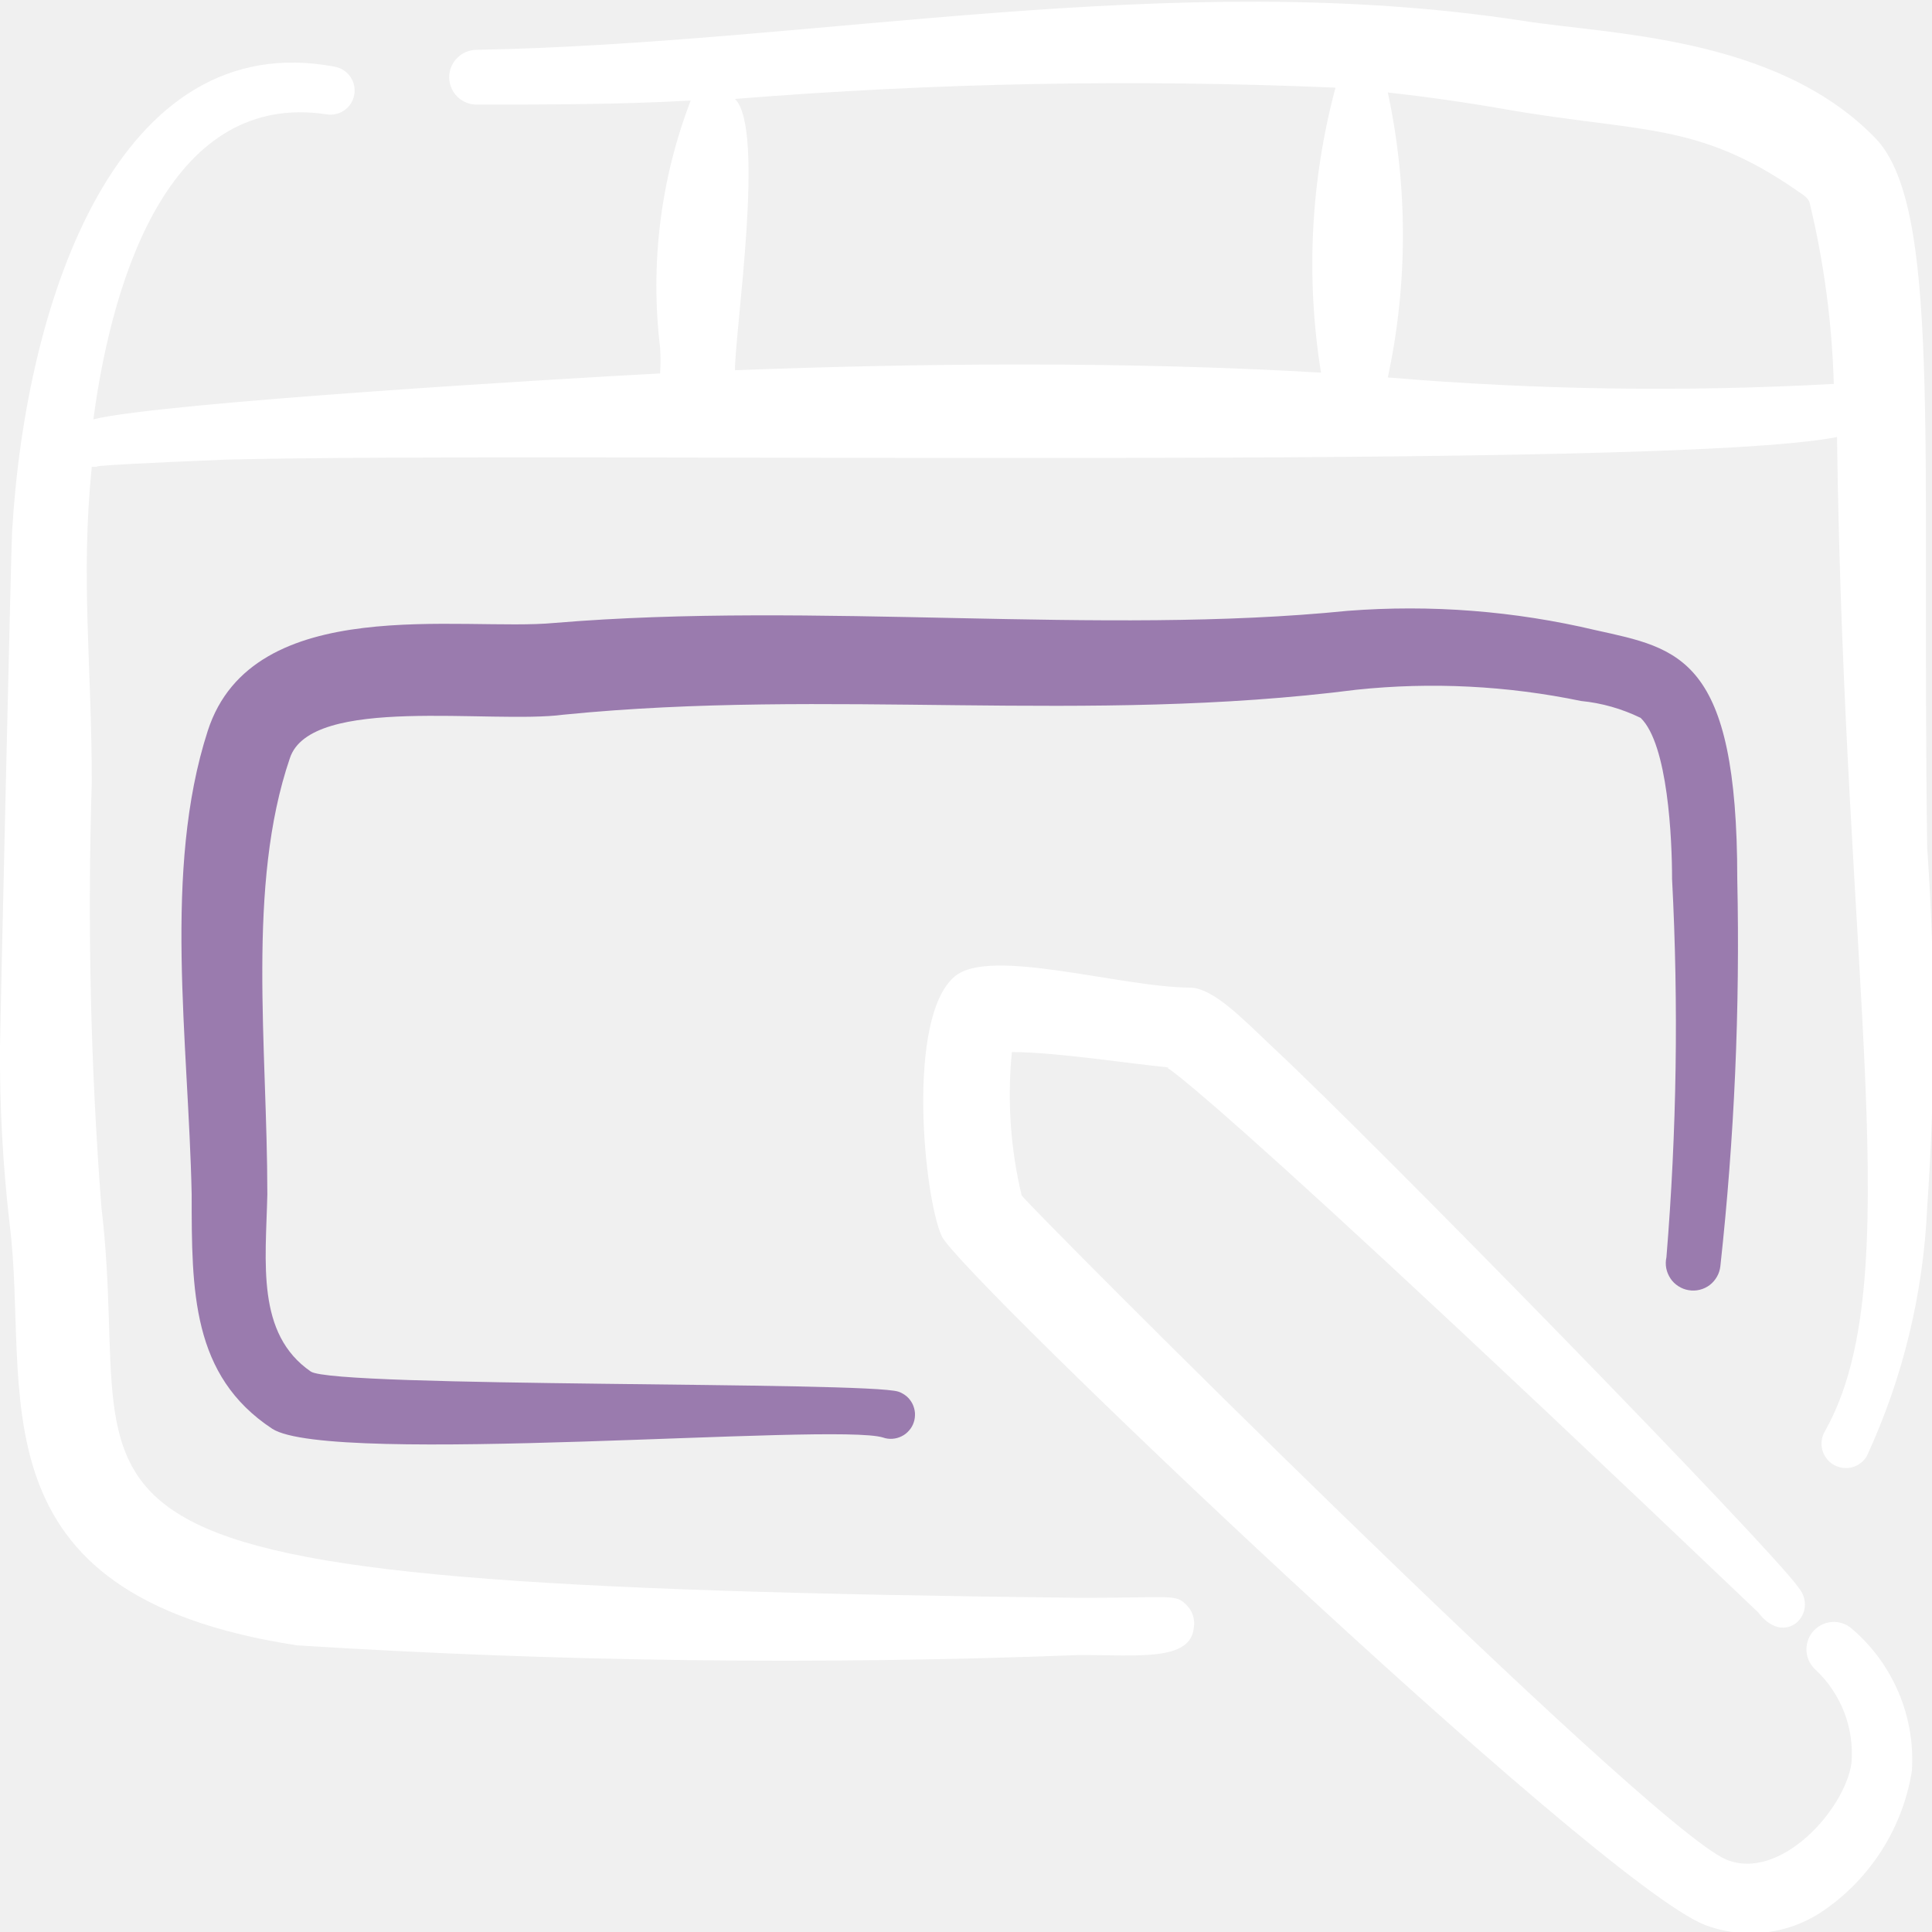
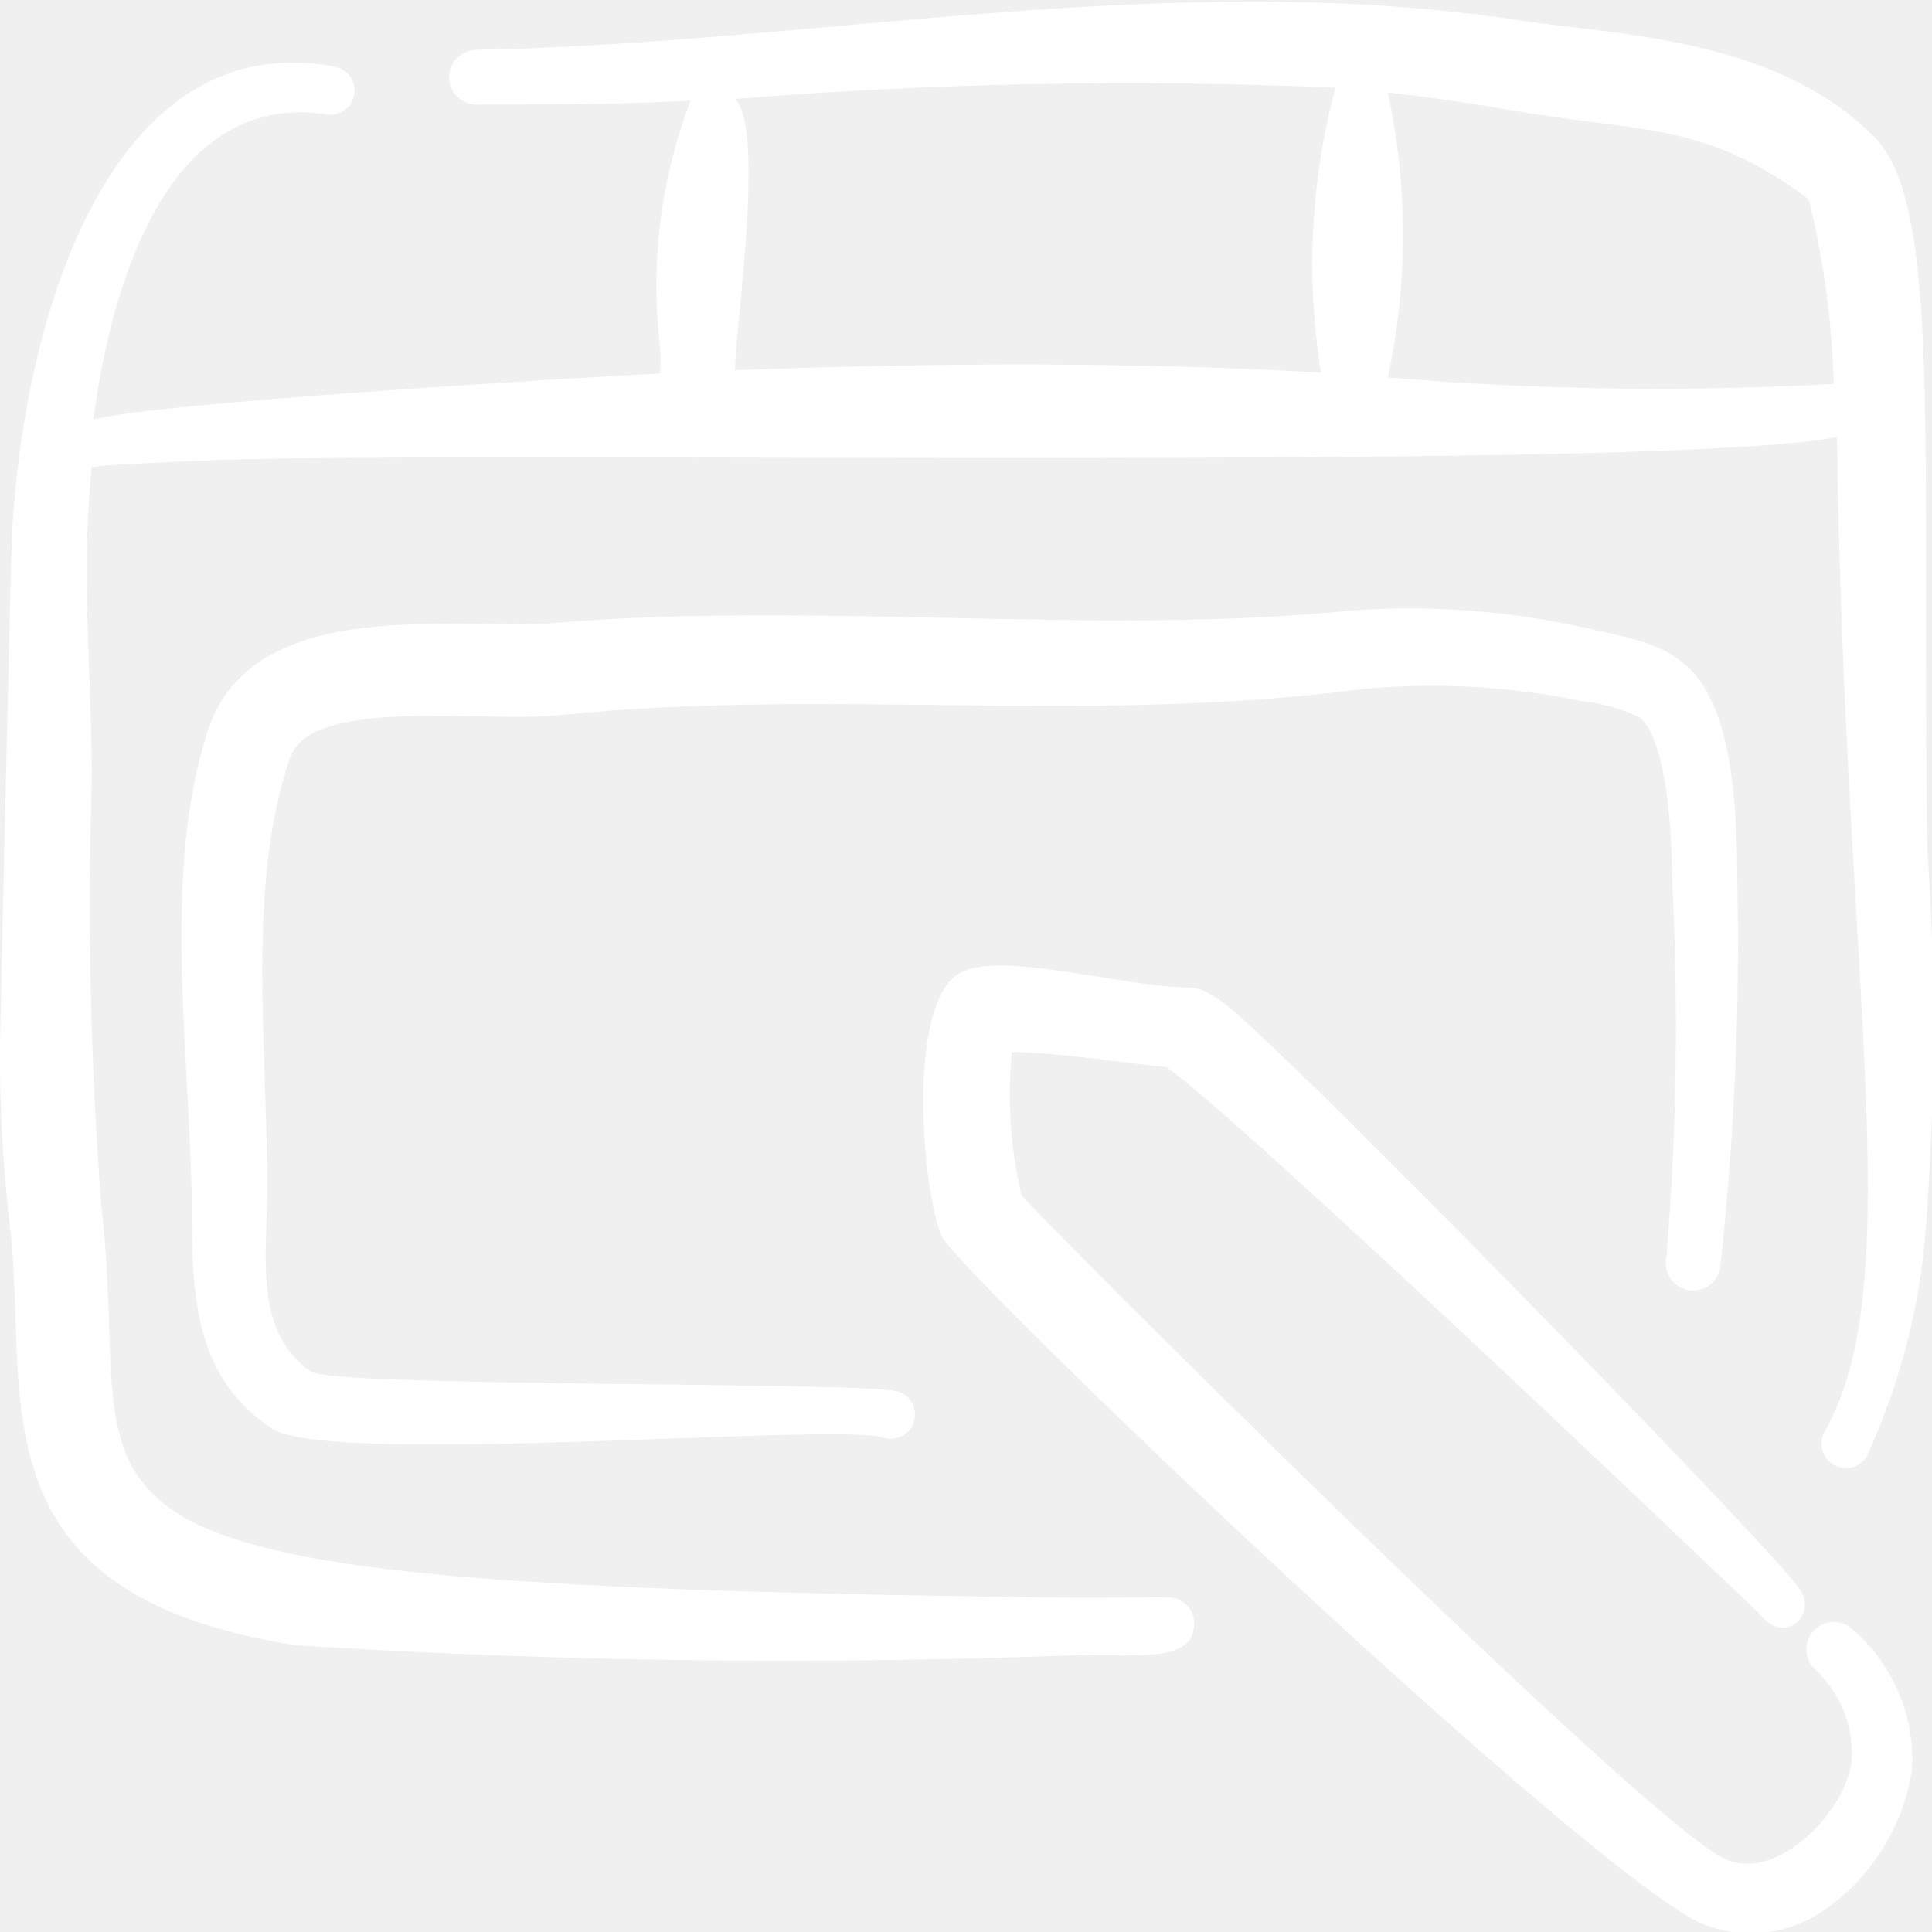
<svg xmlns="http://www.w3.org/2000/svg" width="24" height="24" viewBox="0 0 24 24" fill="none">
  <g clip-path="url(#clip0_525_115)">
    <path fill-rule="evenodd" clip-rule="evenodd" d="M23 20.229C22.932 20.17 22.842 20.142 22.752 20.149C22.662 20.157 22.579 20.2 22.52 20.269C22.462 20.338 22.434 20.427 22.441 20.517C22.449 20.607 22.492 20.69 22.561 20.749C22.715 20.896 22.834 21.075 22.911 21.274C22.987 21.473 23.017 21.686 23 21.899C22.921 22.479 22.11 23.379 21.441 23.099C20.441 22.669 12.741 14.949 12.691 14.849C12.552 14.266 12.511 13.665 12.57 13.069C13.12 13.069 14.07 13.219 14.511 13.259C14.511 13.369 13.691 12.259 21.84 20.029C22.18 20.479 22.601 20.029 22.34 19.719C22 19.229 17.09 14.199 15.8 12.999C15.421 12.639 15.081 12.289 14.8 12.269C13.931 12.269 12.3 11.759 11.861 12.129C11.251 12.639 11.48 14.889 11.7 15.359C11.921 15.829 19.811 23.359 21.171 23.909C21.415 24.003 21.678 24.036 21.938 24.004C22.198 23.973 22.446 23.878 22.66 23.729C22.949 23.529 23.195 23.272 23.382 22.975C23.569 22.678 23.695 22.346 23.75 21.999C23.772 21.666 23.716 21.332 23.585 21.025C23.455 20.718 23.255 20.445 23 20.229Z" fill="#fff" />
    <path fill-rule="evenodd" clip-rule="evenodd" d="M23.94 10.529C23.87 5.459 24.12 2.529 23.28 1.699C22.05 0.449 20 0.429 18.92 0.259C14.56 -0.411 10.18 0.539 5.92 0.619C5.83 0.619 5.744 0.655 5.68 0.719C5.616 0.783 5.58 0.869 5.58 0.959C5.58 1.05 5.616 1.136 5.68 1.2C5.744 1.264 5.83 1.299 5.92 1.299C6.8 1.299 7.69 1.299 8.58 1.249C8.205 2.226 8.075 3.28 8.2 4.319C8.207 4.426 8.207 4.533 8.2 4.639C7.05 4.699 2 4.999 1.16 5.209C1.41 3.339 2.16 1.139 4.05 1.419C4.089 1.427 4.129 1.426 4.168 1.418C4.206 1.41 4.243 1.394 4.275 1.372C4.308 1.35 4.335 1.321 4.357 1.288C4.378 1.255 4.393 1.218 4.4 1.179C4.408 1.141 4.407 1.101 4.399 1.062C4.391 1.024 4.375 0.987 4.353 0.955C4.331 0.922 4.302 0.894 4.269 0.873C4.236 0.851 4.199 0.837 4.16 0.829C1.48 0.319 0.32 3.689 0.15 6.609C0.14 6.719 0 12.849 0 12.999C-0.005 13.738 0.035 14.476 0.12 15.209C0.38 17.269 -0.43 19.809 3.69 20.439C6.93 20.644 10.177 20.684 13.42 20.559C14.14 20.559 14.79 20.639 14.83 20.219C14.839 20.169 14.835 20.117 14.819 20.068C14.804 20.02 14.777 19.975 14.74 19.939C14.6 19.799 14.59 19.849 13.42 19.849C-0.46 19.689 1.74 18.999 1.26 14.999C1.125 13.243 1.085 11.48 1.14 9.719C1.14 8.249 1 7.189 1.14 5.799C1.4 5.799 0.62 5.799 2.82 5.709C7.04 5.609 20.7 5.849 22.82 5.429C22.91 12.239 23.72 15.919 22.67 17.779C22.629 17.848 22.617 17.931 22.637 18.009C22.657 18.086 22.706 18.153 22.775 18.194C22.844 18.235 22.927 18.247 23.005 18.228C23.082 18.208 23.149 18.158 23.19 18.089C23.639 17.118 23.893 16.068 23.94 14.999C24.044 13.511 24.044 12.018 23.94 10.529ZM9.13 4.599C9.13 4.099 9.51 1.599 9.13 1.229C11.612 1.029 14.103 0.982 16.59 1.089C16.281 2.243 16.22 3.45 16.41 4.629C14 4.489 11.52 4.509 9.13 4.599ZM22.78 4.769C20.934 4.871 19.083 4.844 17.24 4.689C17.49 3.523 17.49 2.316 17.24 1.149C17.727 1.203 18.217 1.273 18.71 1.359C20.37 1.649 21.08 1.509 22.31 2.359C22.38 2.409 22.46 2.449 22.48 2.519C22.658 3.257 22.758 4.011 22.78 4.769Z" fill="#fff" />
-     <path fill-rule="evenodd" clip-rule="evenodd" d="M3.601 9.418C3.861 8.628 6.101 8.998 7.001 8.878C10.311 8.548 13.491 8.998 16.851 8.568C17.783 8.47 18.724 8.518 19.641 8.708C19.898 8.733 20.149 8.805 20.381 8.918C20.721 9.248 20.771 10.428 20.771 10.918C20.853 12.485 20.829 14.055 20.701 15.618C20.691 15.664 20.69 15.71 20.699 15.756C20.708 15.801 20.726 15.844 20.752 15.883C20.777 15.921 20.811 15.953 20.85 15.978C20.889 16.003 20.932 16.02 20.978 16.027C21.023 16.035 21.07 16.033 21.115 16.022C21.16 16.011 21.202 15.991 21.239 15.963C21.276 15.935 21.306 15.899 21.329 15.859C21.352 15.819 21.366 15.774 21.371 15.729C21.546 14.131 21.616 12.525 21.581 10.918C21.581 8.158 20.861 8.058 19.821 7.828C18.813 7.589 17.774 7.508 16.741 7.588C13.671 7.898 10.131 7.468 6.891 7.738C5.741 7.848 3.141 7.348 2.581 9.078C2.021 10.809 2.341 12.928 2.381 14.838C2.381 16.038 2.381 17.088 3.381 17.748C4.101 18.218 10.381 17.669 10.971 17.858C11.008 17.871 11.048 17.876 11.087 17.873C11.127 17.87 11.165 17.86 11.2 17.842C11.236 17.825 11.267 17.8 11.293 17.77C11.319 17.741 11.339 17.706 11.351 17.669C11.364 17.631 11.368 17.591 11.366 17.552C11.363 17.513 11.352 17.474 11.335 17.439C11.317 17.404 11.293 17.372 11.263 17.346C11.233 17.321 11.198 17.301 11.161 17.288C10.781 17.159 4.161 17.238 3.861 17.038C3.181 16.569 3.301 15.688 3.321 14.838C3.321 12.998 3.061 10.998 3.601 9.418Z" fill="#9A7BAE" />
+     <path fill-rule="evenodd" clip-rule="evenodd" d="M3.601 9.418C3.861 8.628 6.101 8.998 7.001 8.878C10.311 8.548 13.491 8.998 16.851 8.568C17.783 8.47 18.724 8.518 19.641 8.708C19.898 8.733 20.149 8.805 20.381 8.918C20.721 9.248 20.771 10.428 20.771 10.918C20.853 12.485 20.829 14.055 20.701 15.618C20.691 15.664 20.69 15.71 20.699 15.756C20.708 15.801 20.726 15.844 20.752 15.883C20.777 15.921 20.811 15.953 20.85 15.978C20.889 16.003 20.932 16.02 20.978 16.027C21.023 16.035 21.07 16.033 21.115 16.022C21.16 16.011 21.202 15.991 21.239 15.963C21.276 15.935 21.306 15.899 21.329 15.859C21.352 15.819 21.366 15.774 21.371 15.729C21.546 14.131 21.616 12.525 21.581 10.918C21.581 8.158 20.861 8.058 19.821 7.828C18.813 7.589 17.774 7.508 16.741 7.588C13.671 7.898 10.131 7.468 6.891 7.738C5.741 7.848 3.141 7.348 2.581 9.078C2.021 10.809 2.341 12.928 2.381 14.838C2.381 16.038 2.381 17.088 3.381 17.748C4.101 18.218 10.381 17.669 10.971 17.858C11.008 17.871 11.048 17.876 11.087 17.873C11.127 17.87 11.165 17.86 11.2 17.842C11.236 17.825 11.267 17.8 11.293 17.77C11.319 17.741 11.339 17.706 11.351 17.669C11.364 17.631 11.368 17.591 11.366 17.552C11.363 17.513 11.352 17.474 11.335 17.439C11.317 17.404 11.293 17.372 11.263 17.346C11.233 17.321 11.198 17.301 11.161 17.288C10.781 17.159 4.161 17.238 3.861 17.038C3.181 16.569 3.301 15.688 3.321 14.838C3.321 12.998 3.061 10.998 3.601 9.418Z" fill="#fff" />
  </g>
  <defs>
    <clipPath id="clip0_525_115">
      <rect width="24" height="24" fill="white" />
    </clipPath>
  </defs>
</svg>
